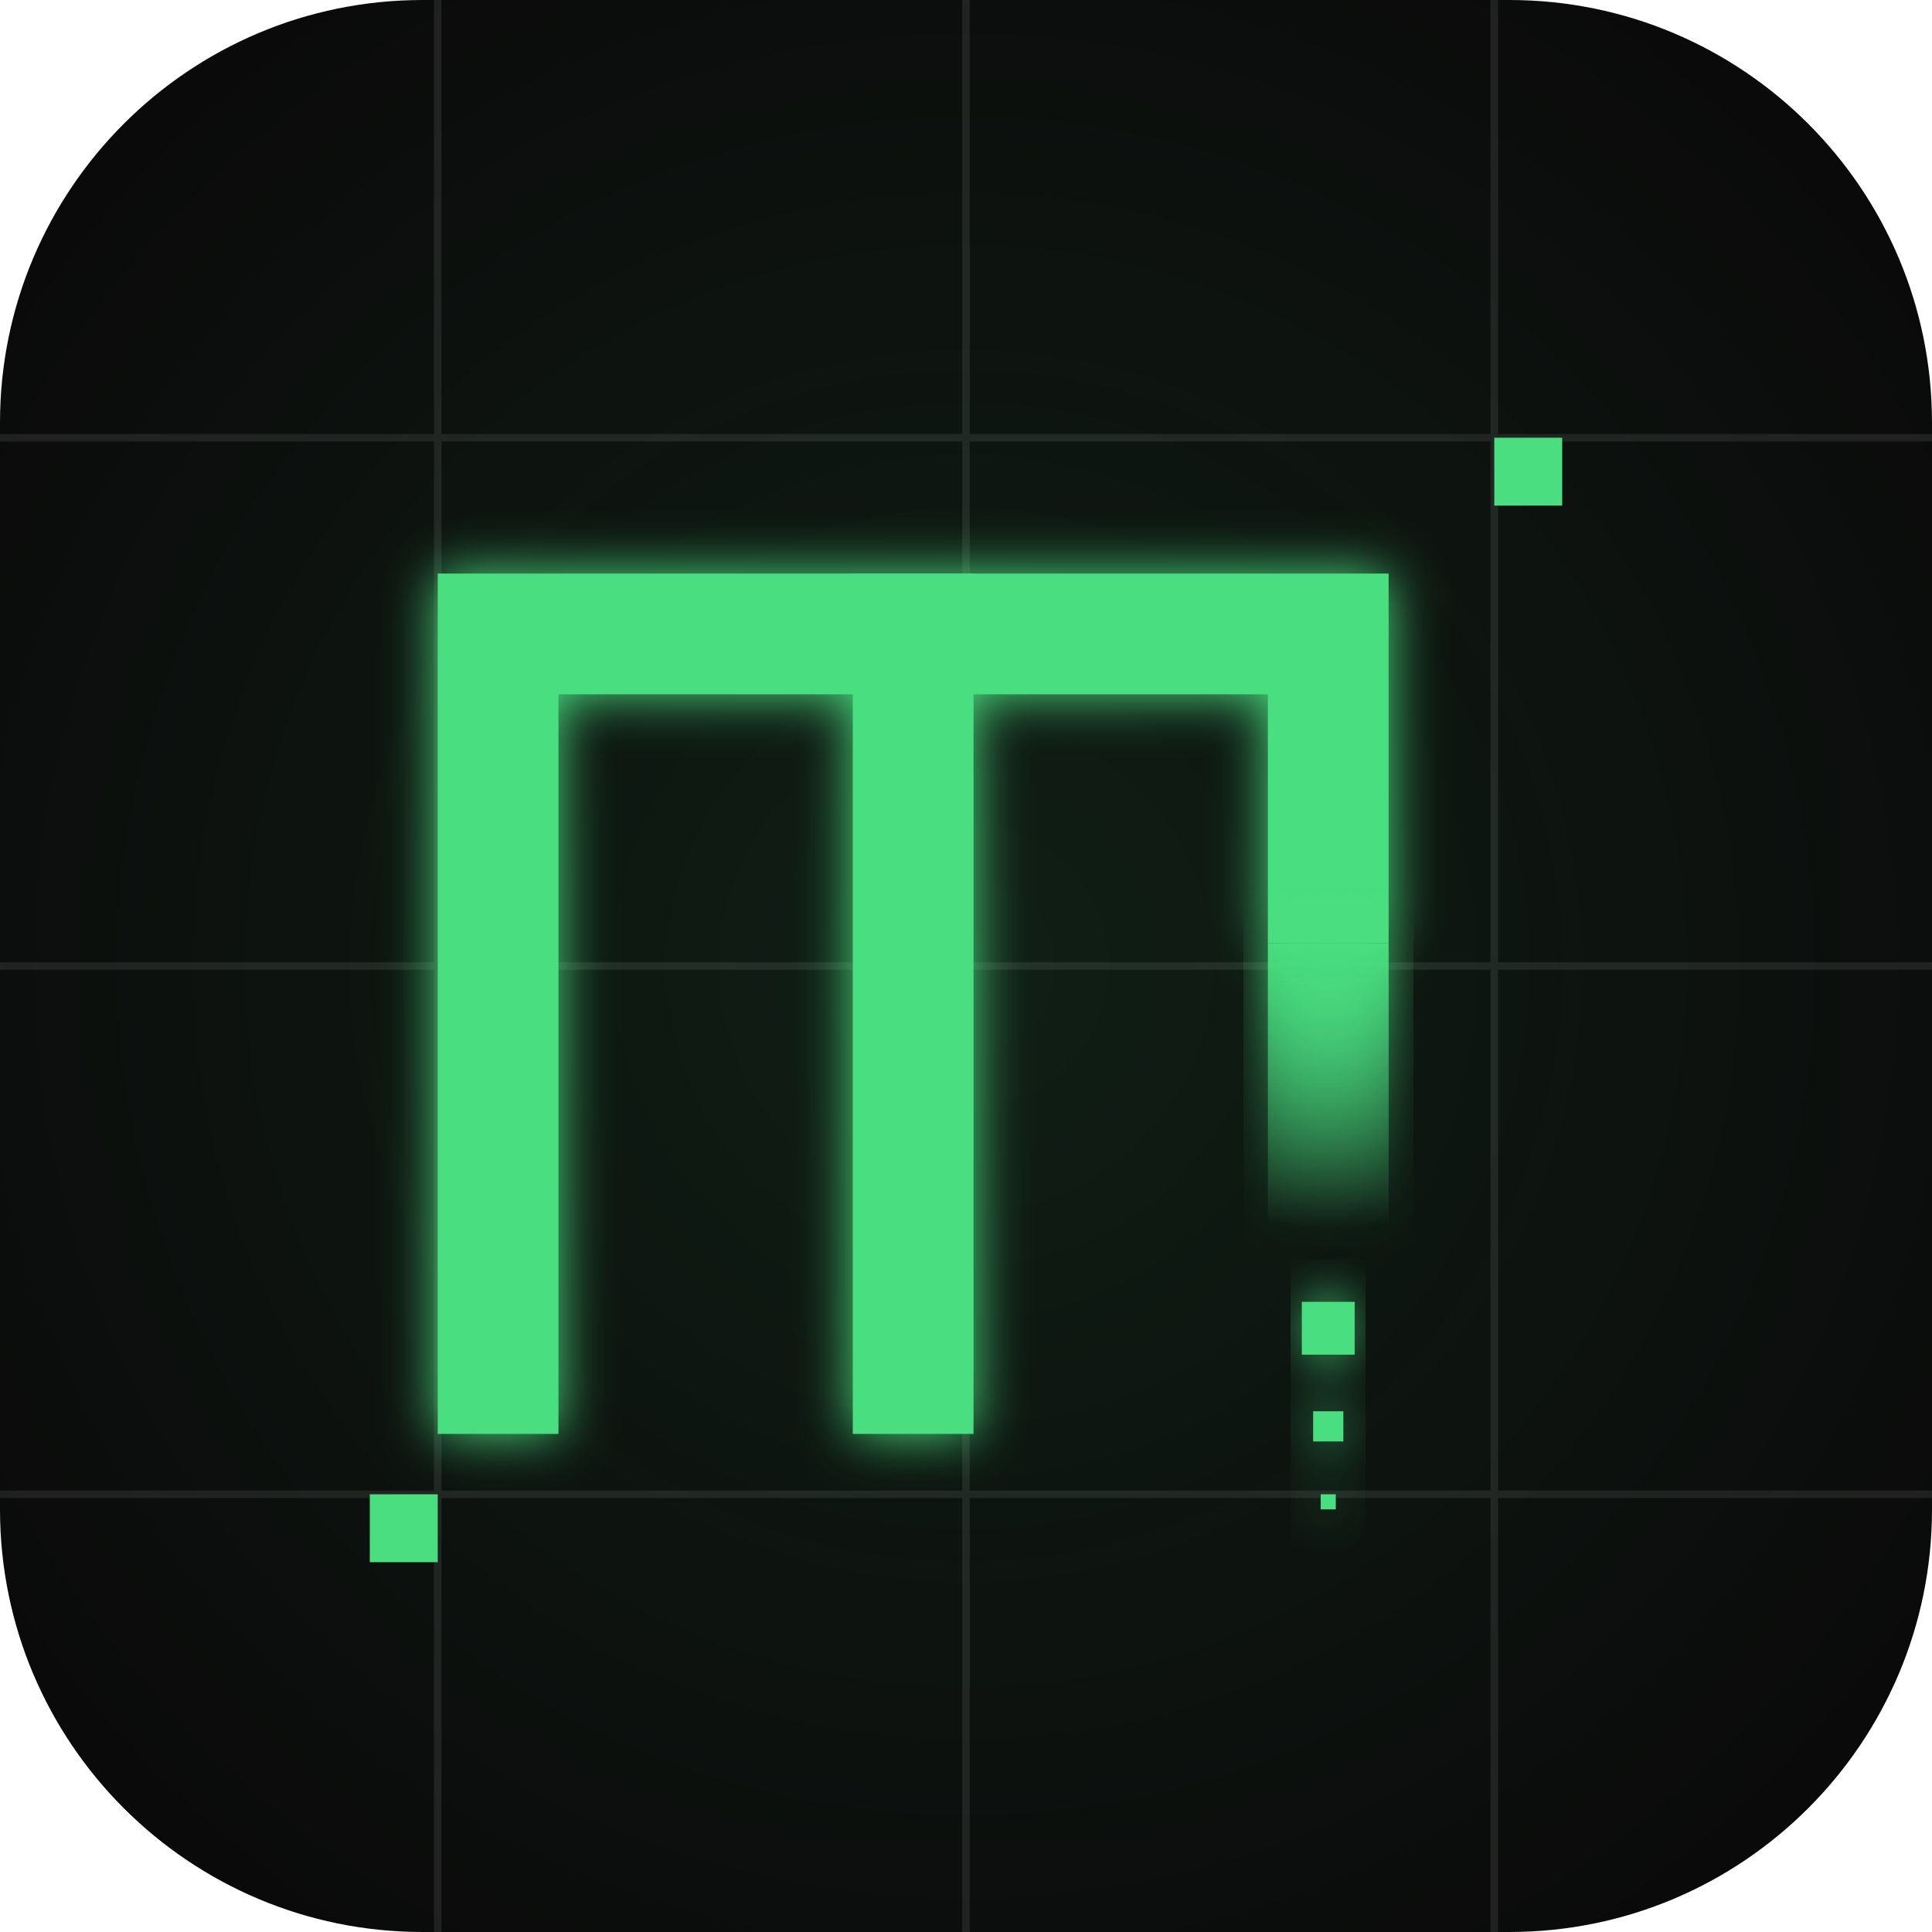
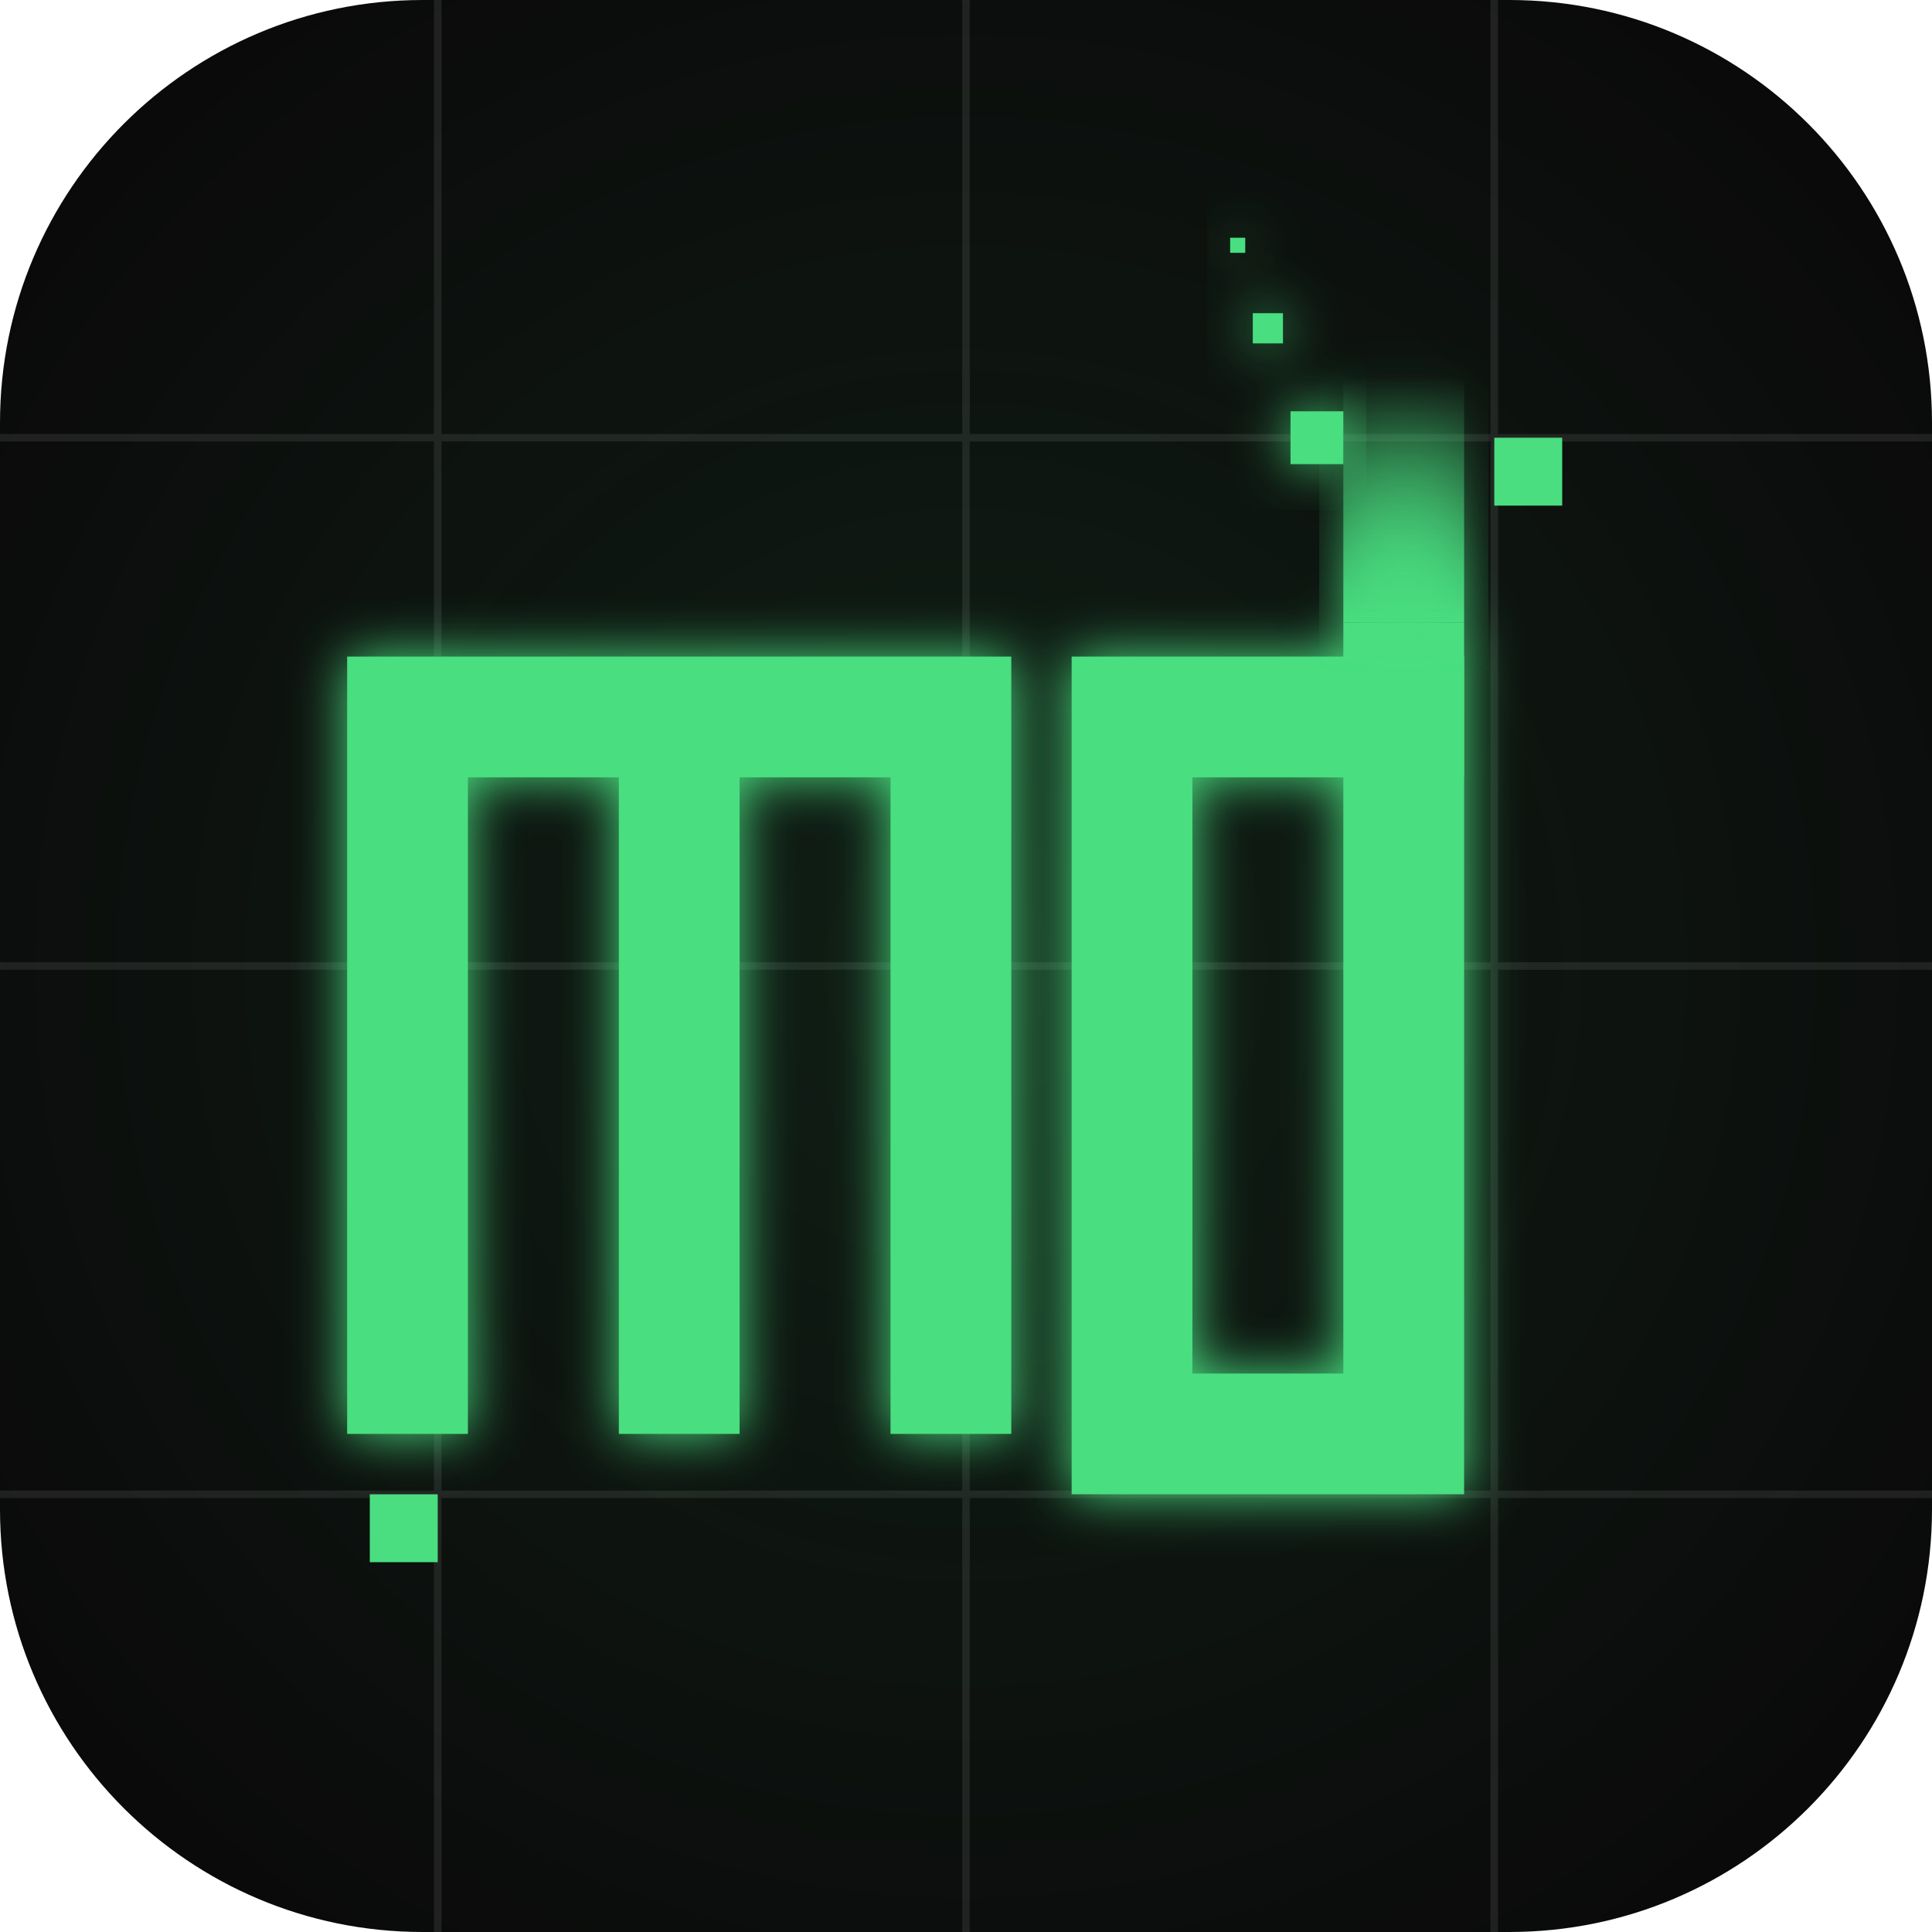
<svg xmlns="http://www.w3.org/2000/svg" width="1024" height="1024" viewBox="0 0 1024 1024">
  <defs>
-     <linearGradient id="fade" x1="0" y1="0" x2="0" y2="1">
+     <linearGradient id="rise" x1="0" y1="1" x2="0" y2="0">
      <stop offset="0" stop-color="#4ade80" stop-opacity="1" />
      <stop offset="1" stop-color="#4ade80" stop-opacity="0" />
    </linearGradient>
    <radialGradient id="halo" cx="0.5" cy="0.5" r="0.6">
      <stop offset="0" stop-color="#4ade80" stop-opacity="0.10" />
      <stop offset="1" stop-color="#4ade80" stop-opacity="0" />
    </radialGradient>
    <filter id="glow" x="-20%" y="-20%" width="140%" height="140%">
      <feGaussianBlur stdDeviation="14" result="b" />
      <feMerge>
        <feMergeNode in="b" />
        <feMergeNode in="SourceGraphic" />
      </feMerge>
    </filter>
    <clipPath id="tile">
      <rect width="1024" height="1024" rx="224" />
    </clipPath>
  </defs>
  <g clip-path="url(#tile)">
    <rect width="1024" height="1024" fill="#0a0a0a" />
    <g stroke="#1f1f1f" stroke-width="4">
      <path d="M0 232H1024M0 512H1024M0 792H1024M232 0V1024M512 0V1024M792 0V1024" />
    </g>
    <rect width="1024" height="1024" fill="url(#halo)" />
    <g fill="none" stroke="#4ade80" stroke-width="64" stroke-linejoin="miter" stroke-linecap="butt" filter="url(#glow)">
-       <path d="M264 760V336H484V760" />
-       <path d="M452 336H704V500" />
+       <path d="M216 760V380H504V760" />
+       <path d="M360 380V760" />
+       <path d="M600 380H744V760H600Z" />
+       <path d="M744 412V330" />
    </g>
-     <rect x="672" y="500" width="64" height="150" fill="url(#fade)" filter="url(#glow)" />
+     <rect x="712" y="200" width="64" height="130" fill="url(#rise)" filter="url(#glow)" />
    <g fill="#4ade80" filter="url(#glow)">
-       <rect x="690" y="690" width="28" height="28" />
-       <rect x="696" y="748" width="16" height="16" />
-       <rect x="700" y="792" width="8" height="8" />
+       <rect x="684" y="218" width="28" height="28" />
+       <rect x="664" y="166" width="16" height="16" />
+       <rect x="652" y="126" width="8" height="8" />
    </g>
    <rect x="792" y="232" width="36" height="36" fill="#4ade80" />
    <rect x="196" y="792" width="36" height="36" fill="#4ade80" />
  </g>
</svg>
